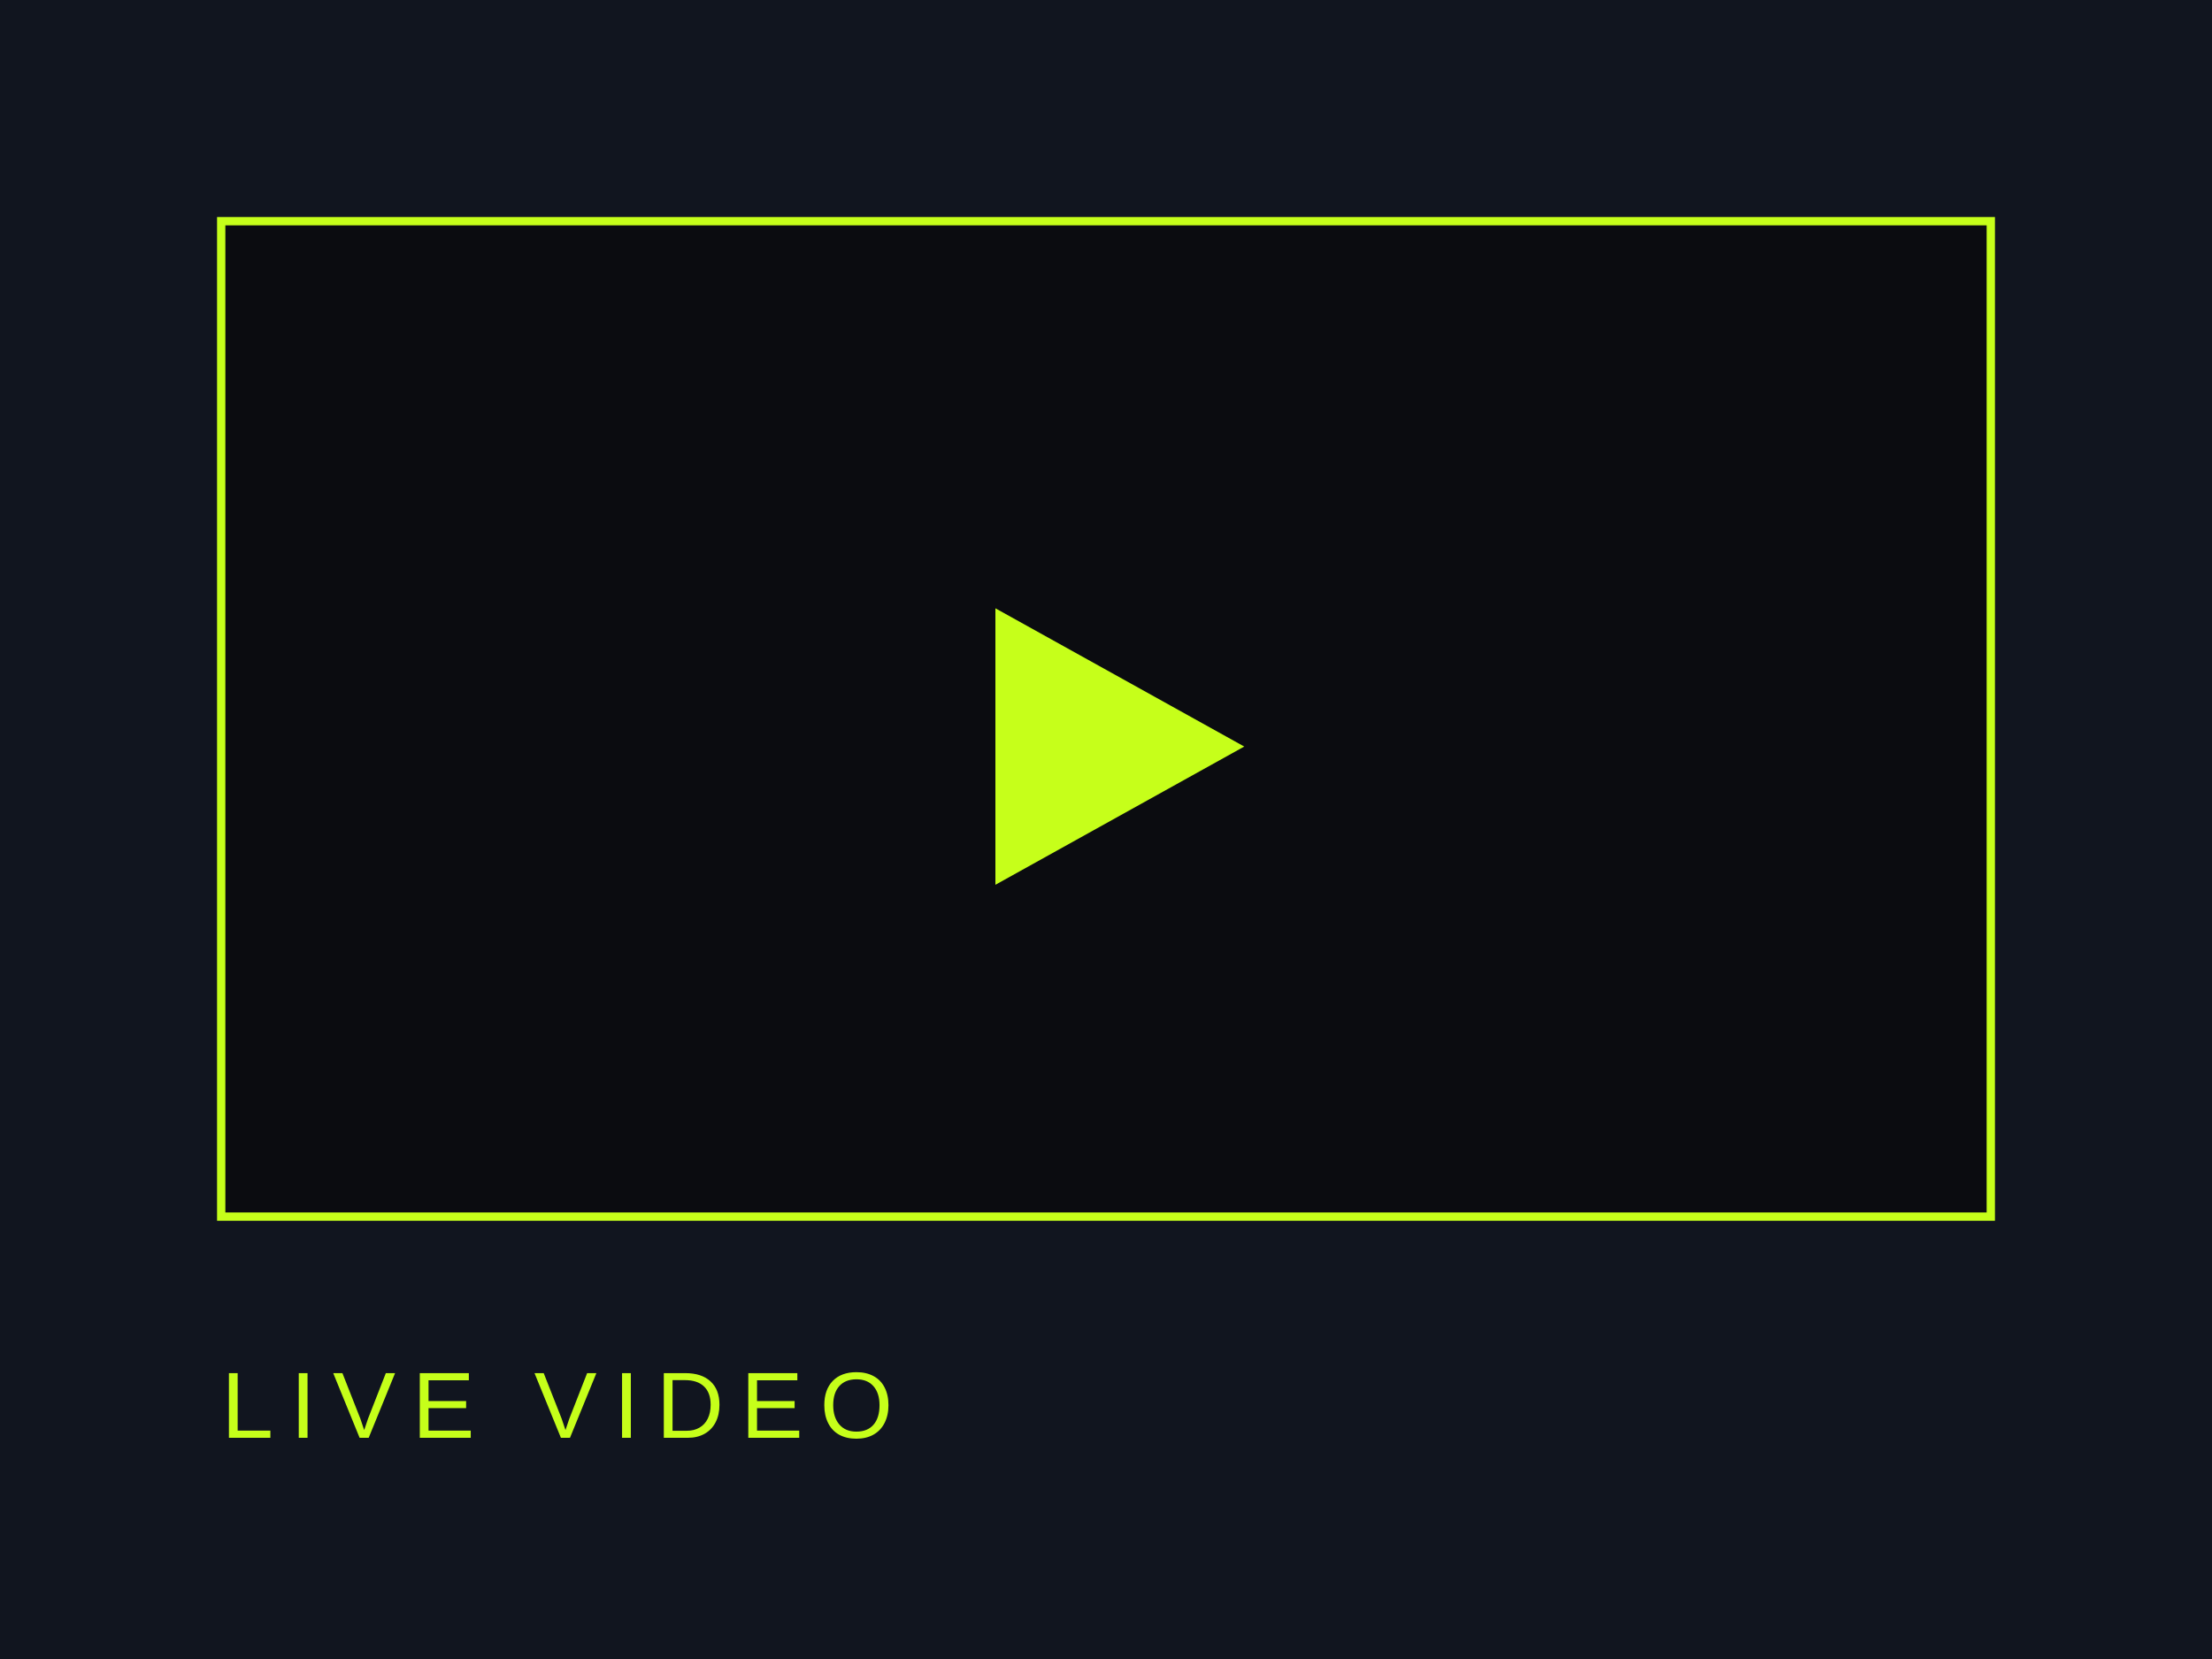
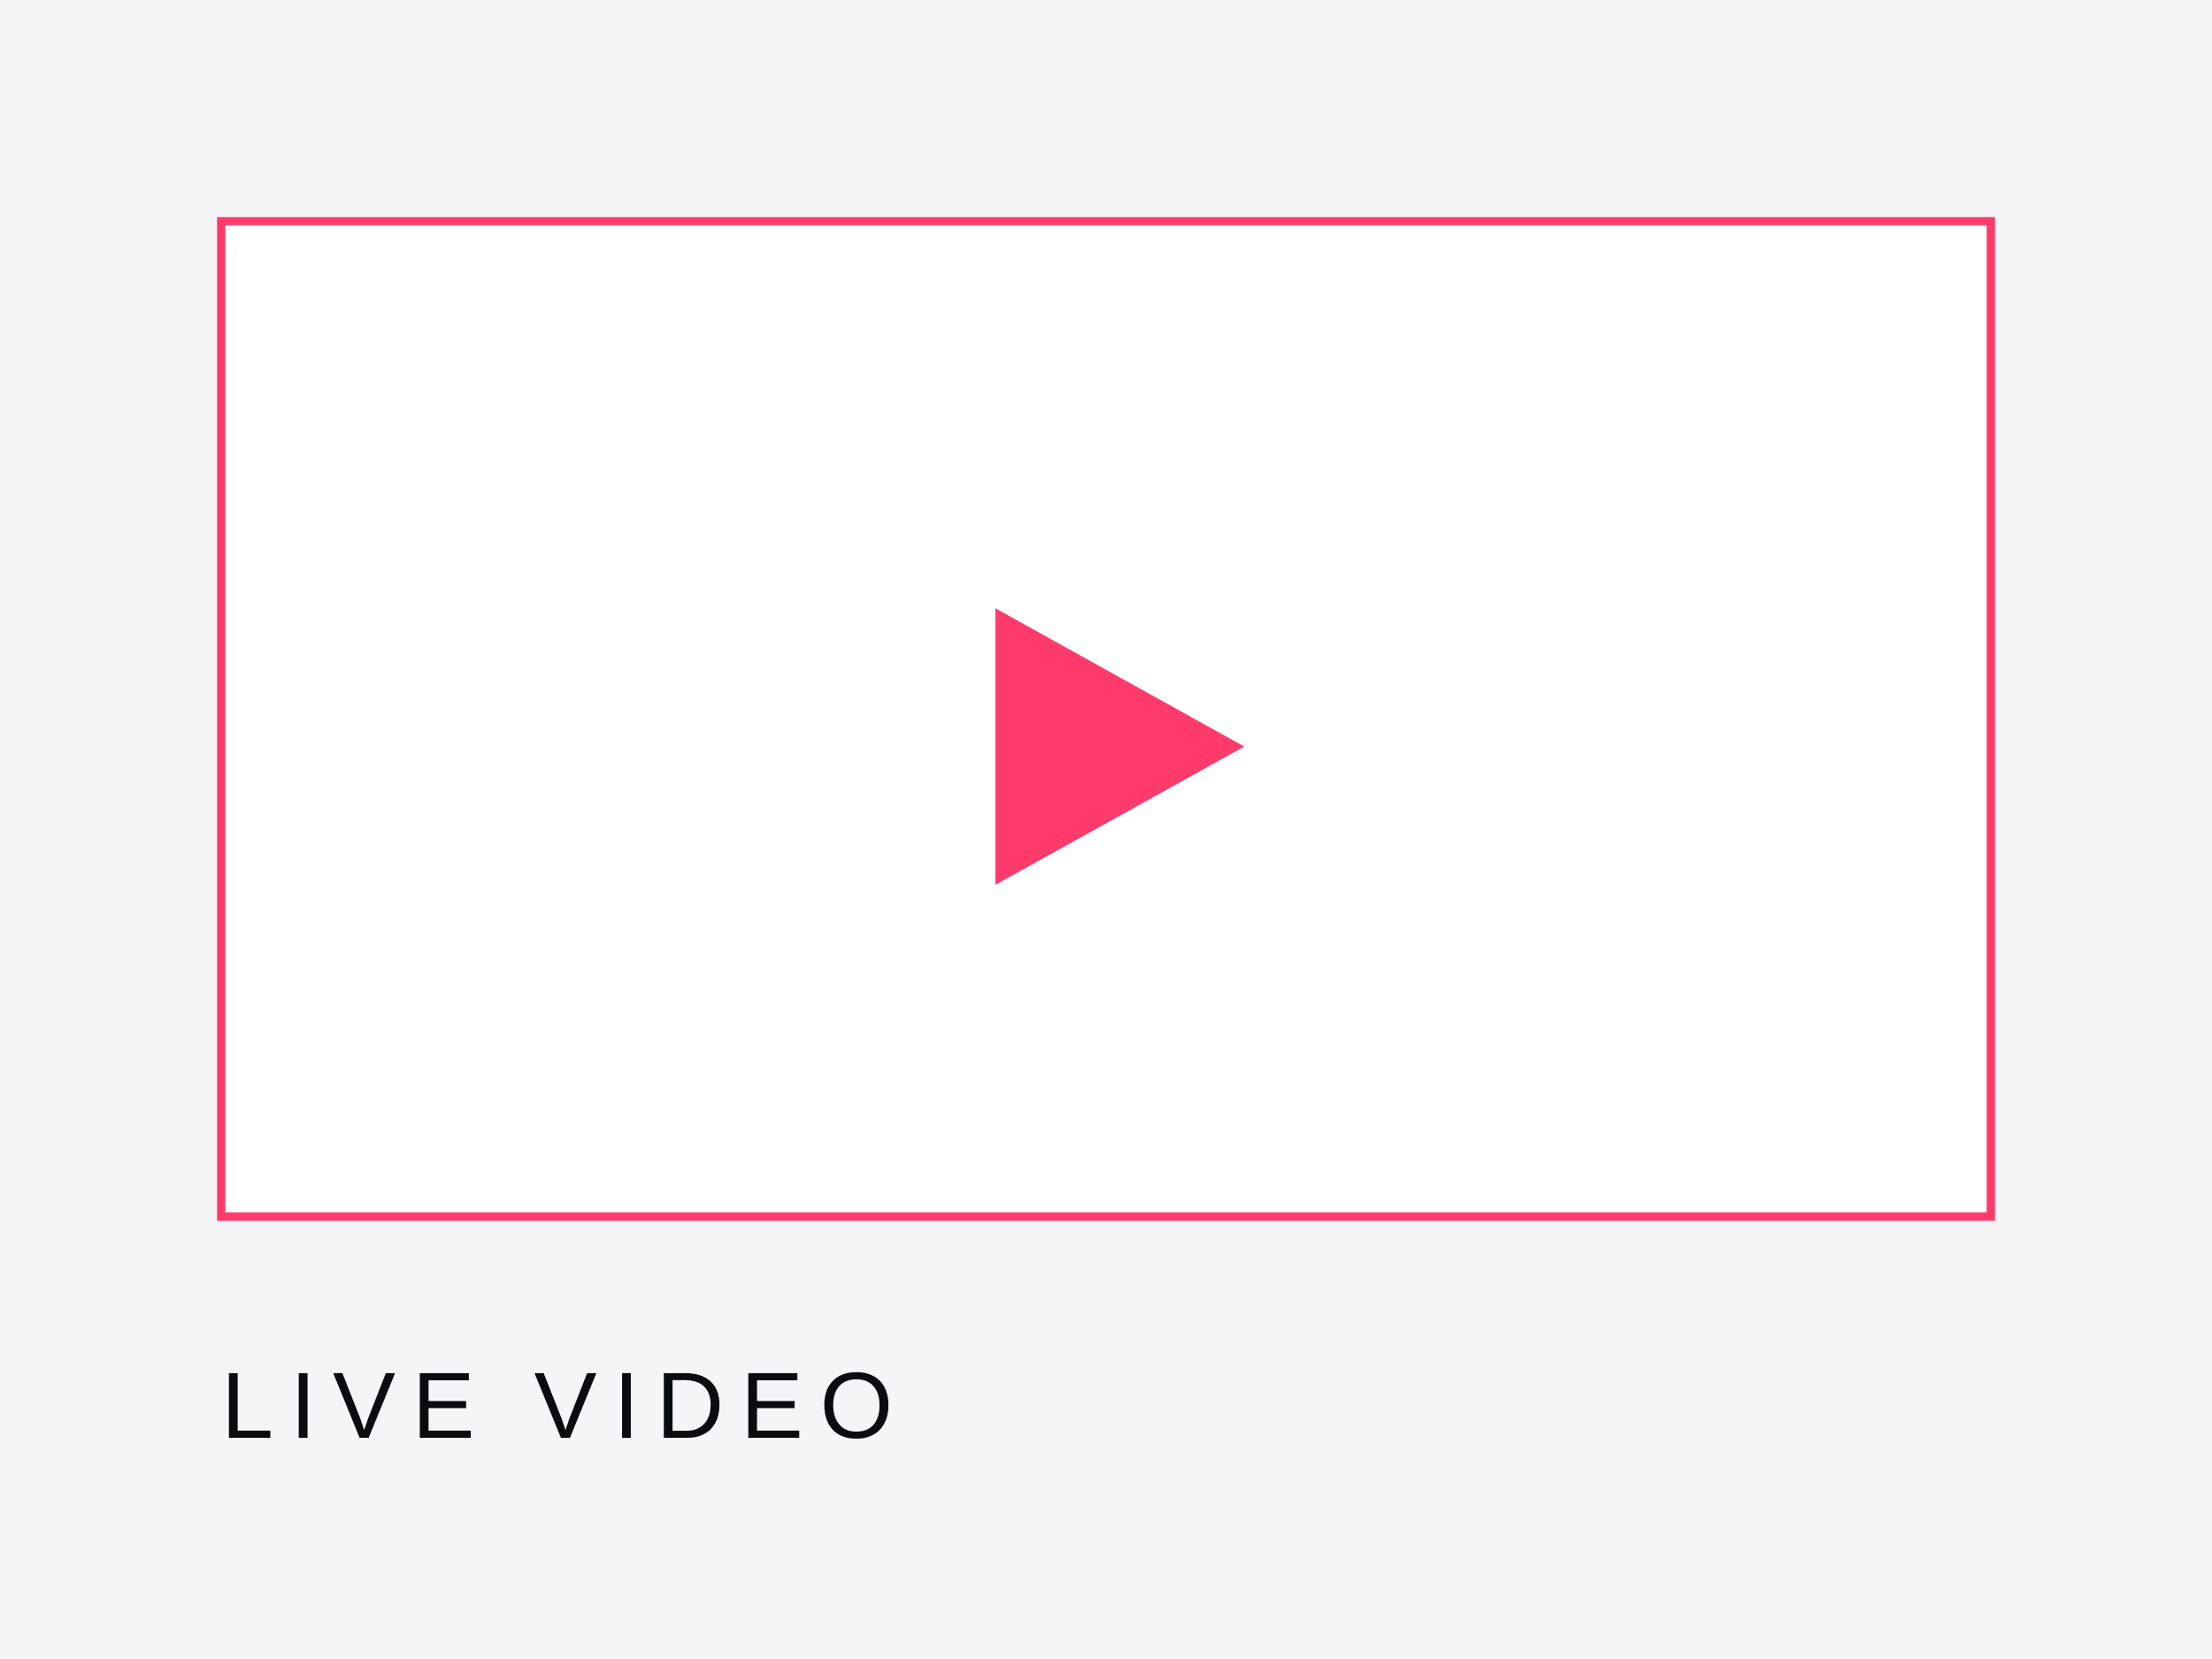
<svg xmlns="http://www.w3.org/2000/svg" viewBox="0 0 800 600">
-   <rect width="800" height="600" fill="#11151f" />
-   <rect x="80" y="80" width="640" height="360" fill="#0b0c10" stroke="#c6ff1a" stroke-width="3" />
-   <polygon points="360,220 360,320 450,270" fill="#c6ff1a" />
-   <text x="80" y="520" fill="#c6ff1a" font-family="Arial, sans-serif" font-size="34" letter-spacing="6">LIVE VIDEO</text>
+   <rect width="800" height="600" fill="#f5f5f7" />
+   <rect x="80" y="80" width="640" height="360" fill="#ffffff" stroke="#ff3b6b" stroke-width="3" />
+   <polygon points="360,220 360,320 450,270" fill="#ff3b6b" />
+   <text x="80" y="520" fill="#0b0c10" font-family="Arial, sans-serif" font-size="34" letter-spacing="6">LIVE VIDEO</text>
</svg>
